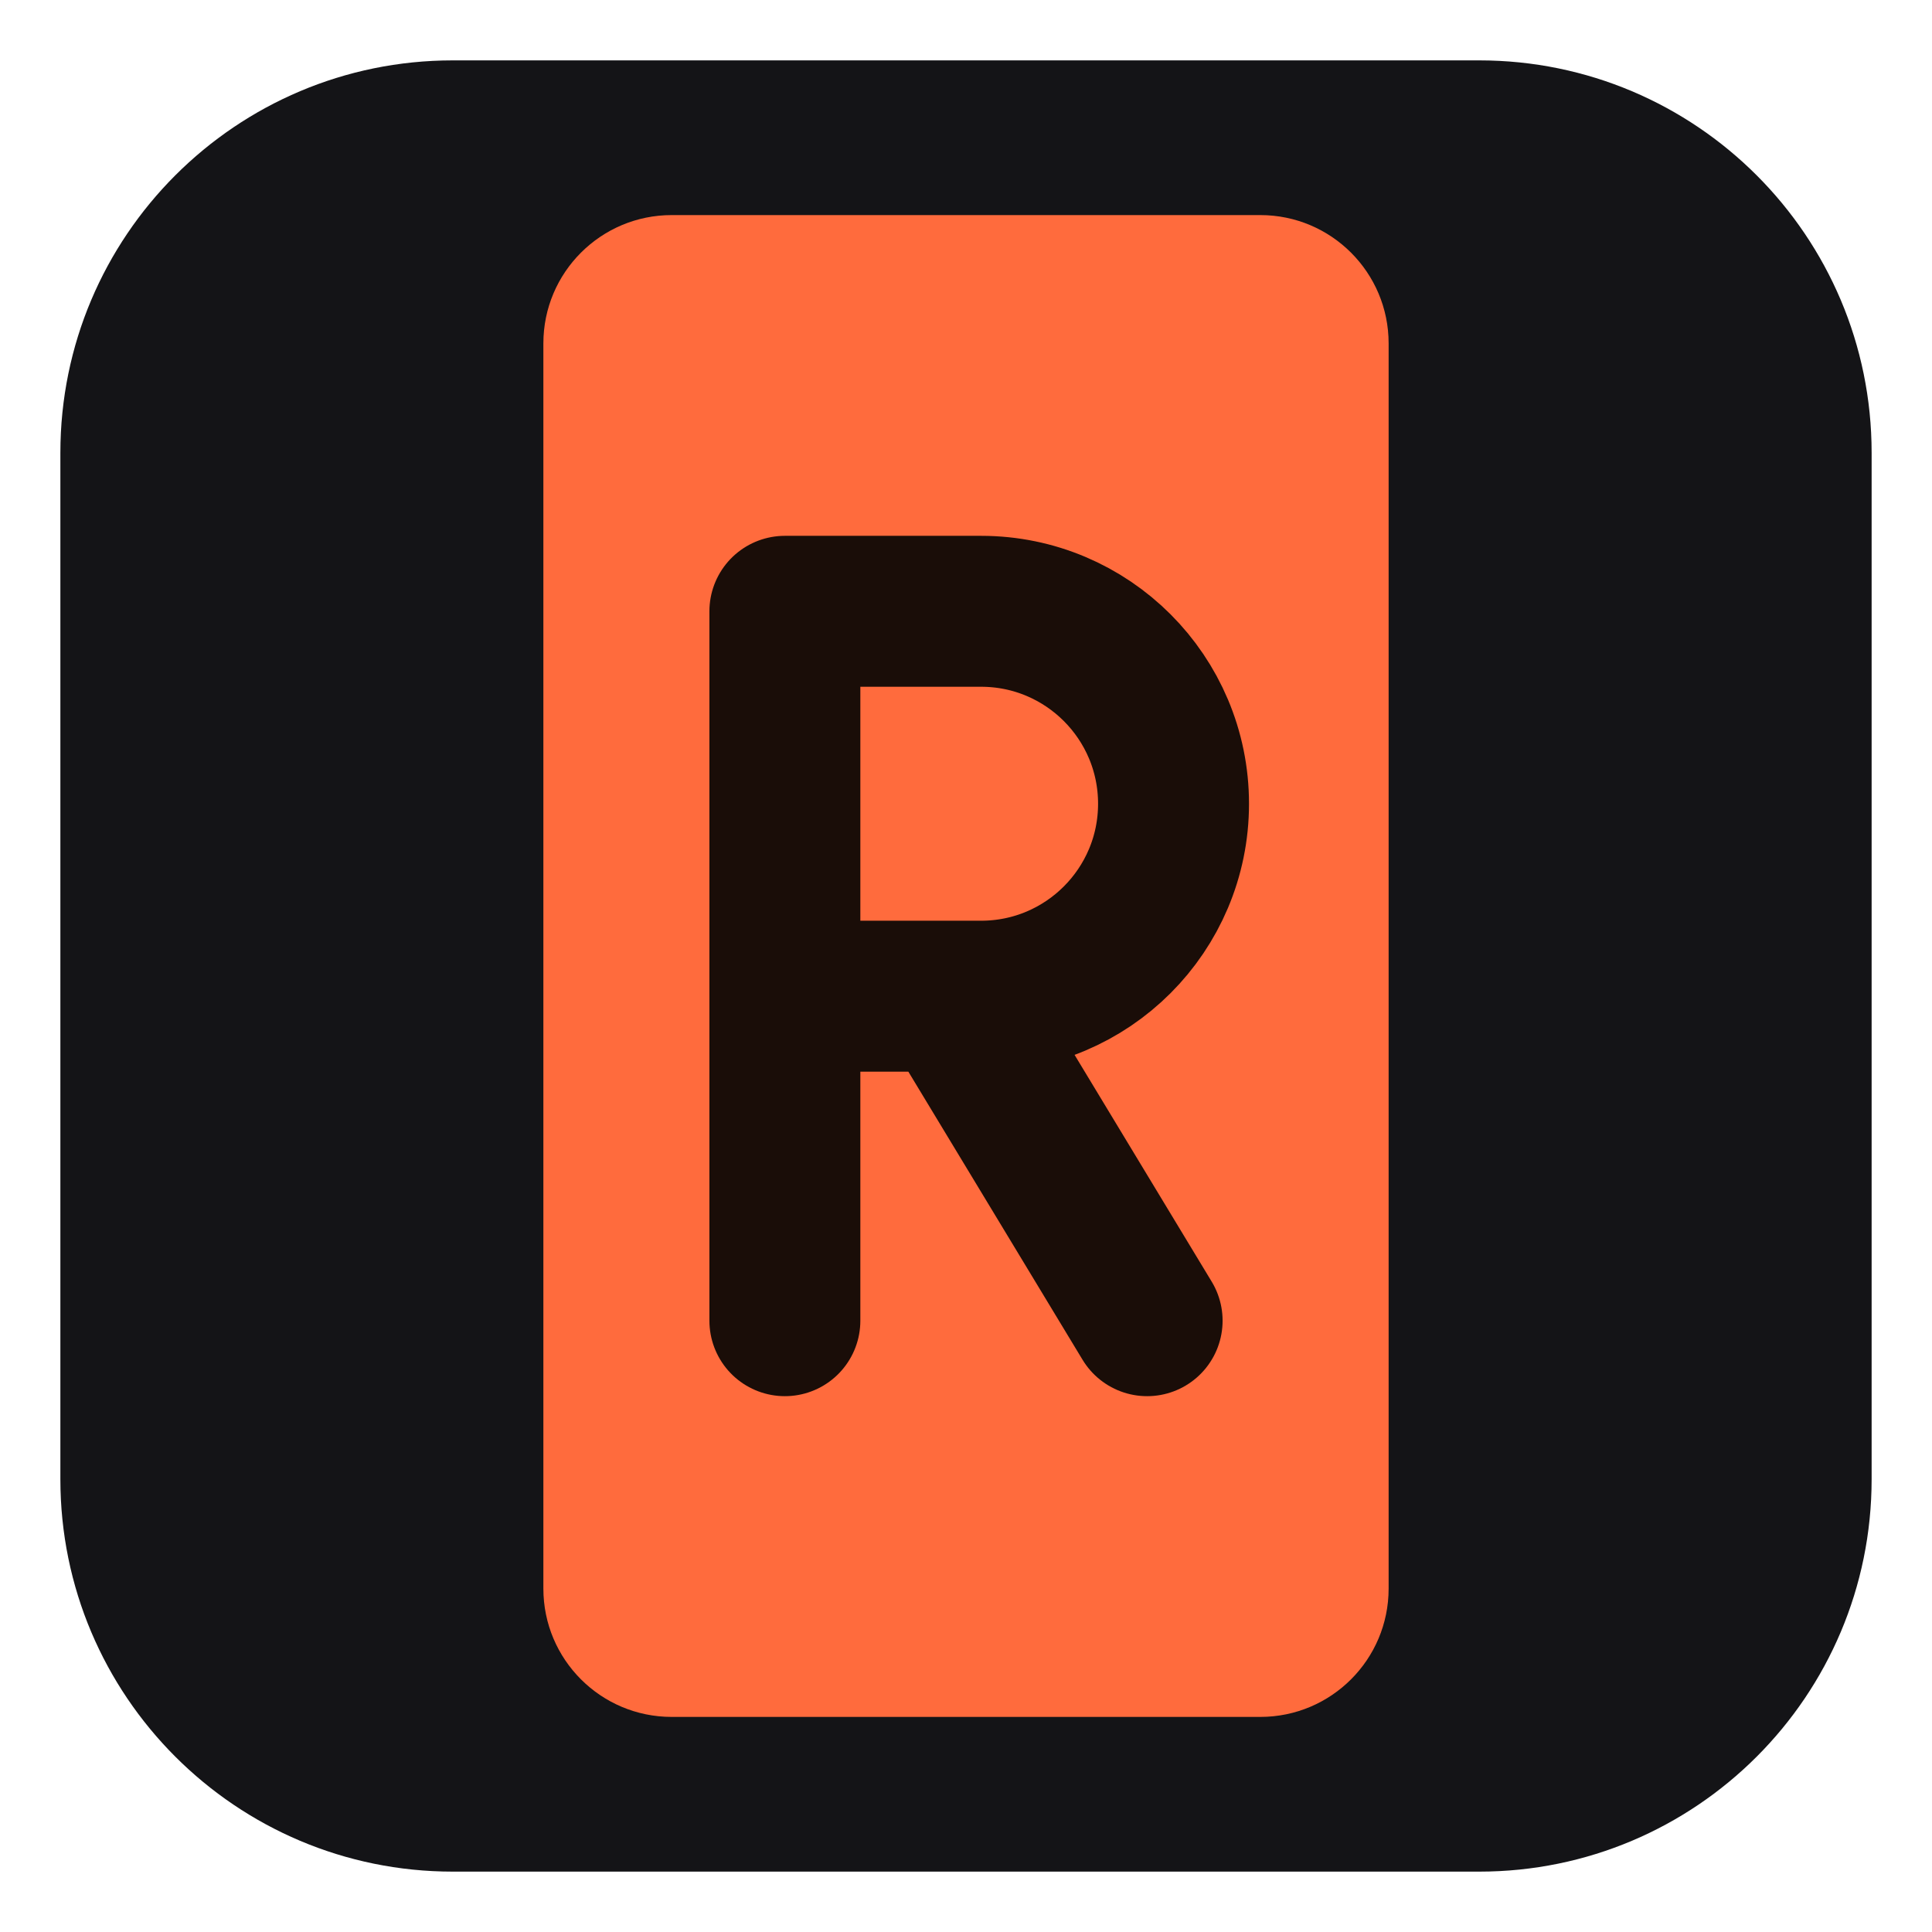
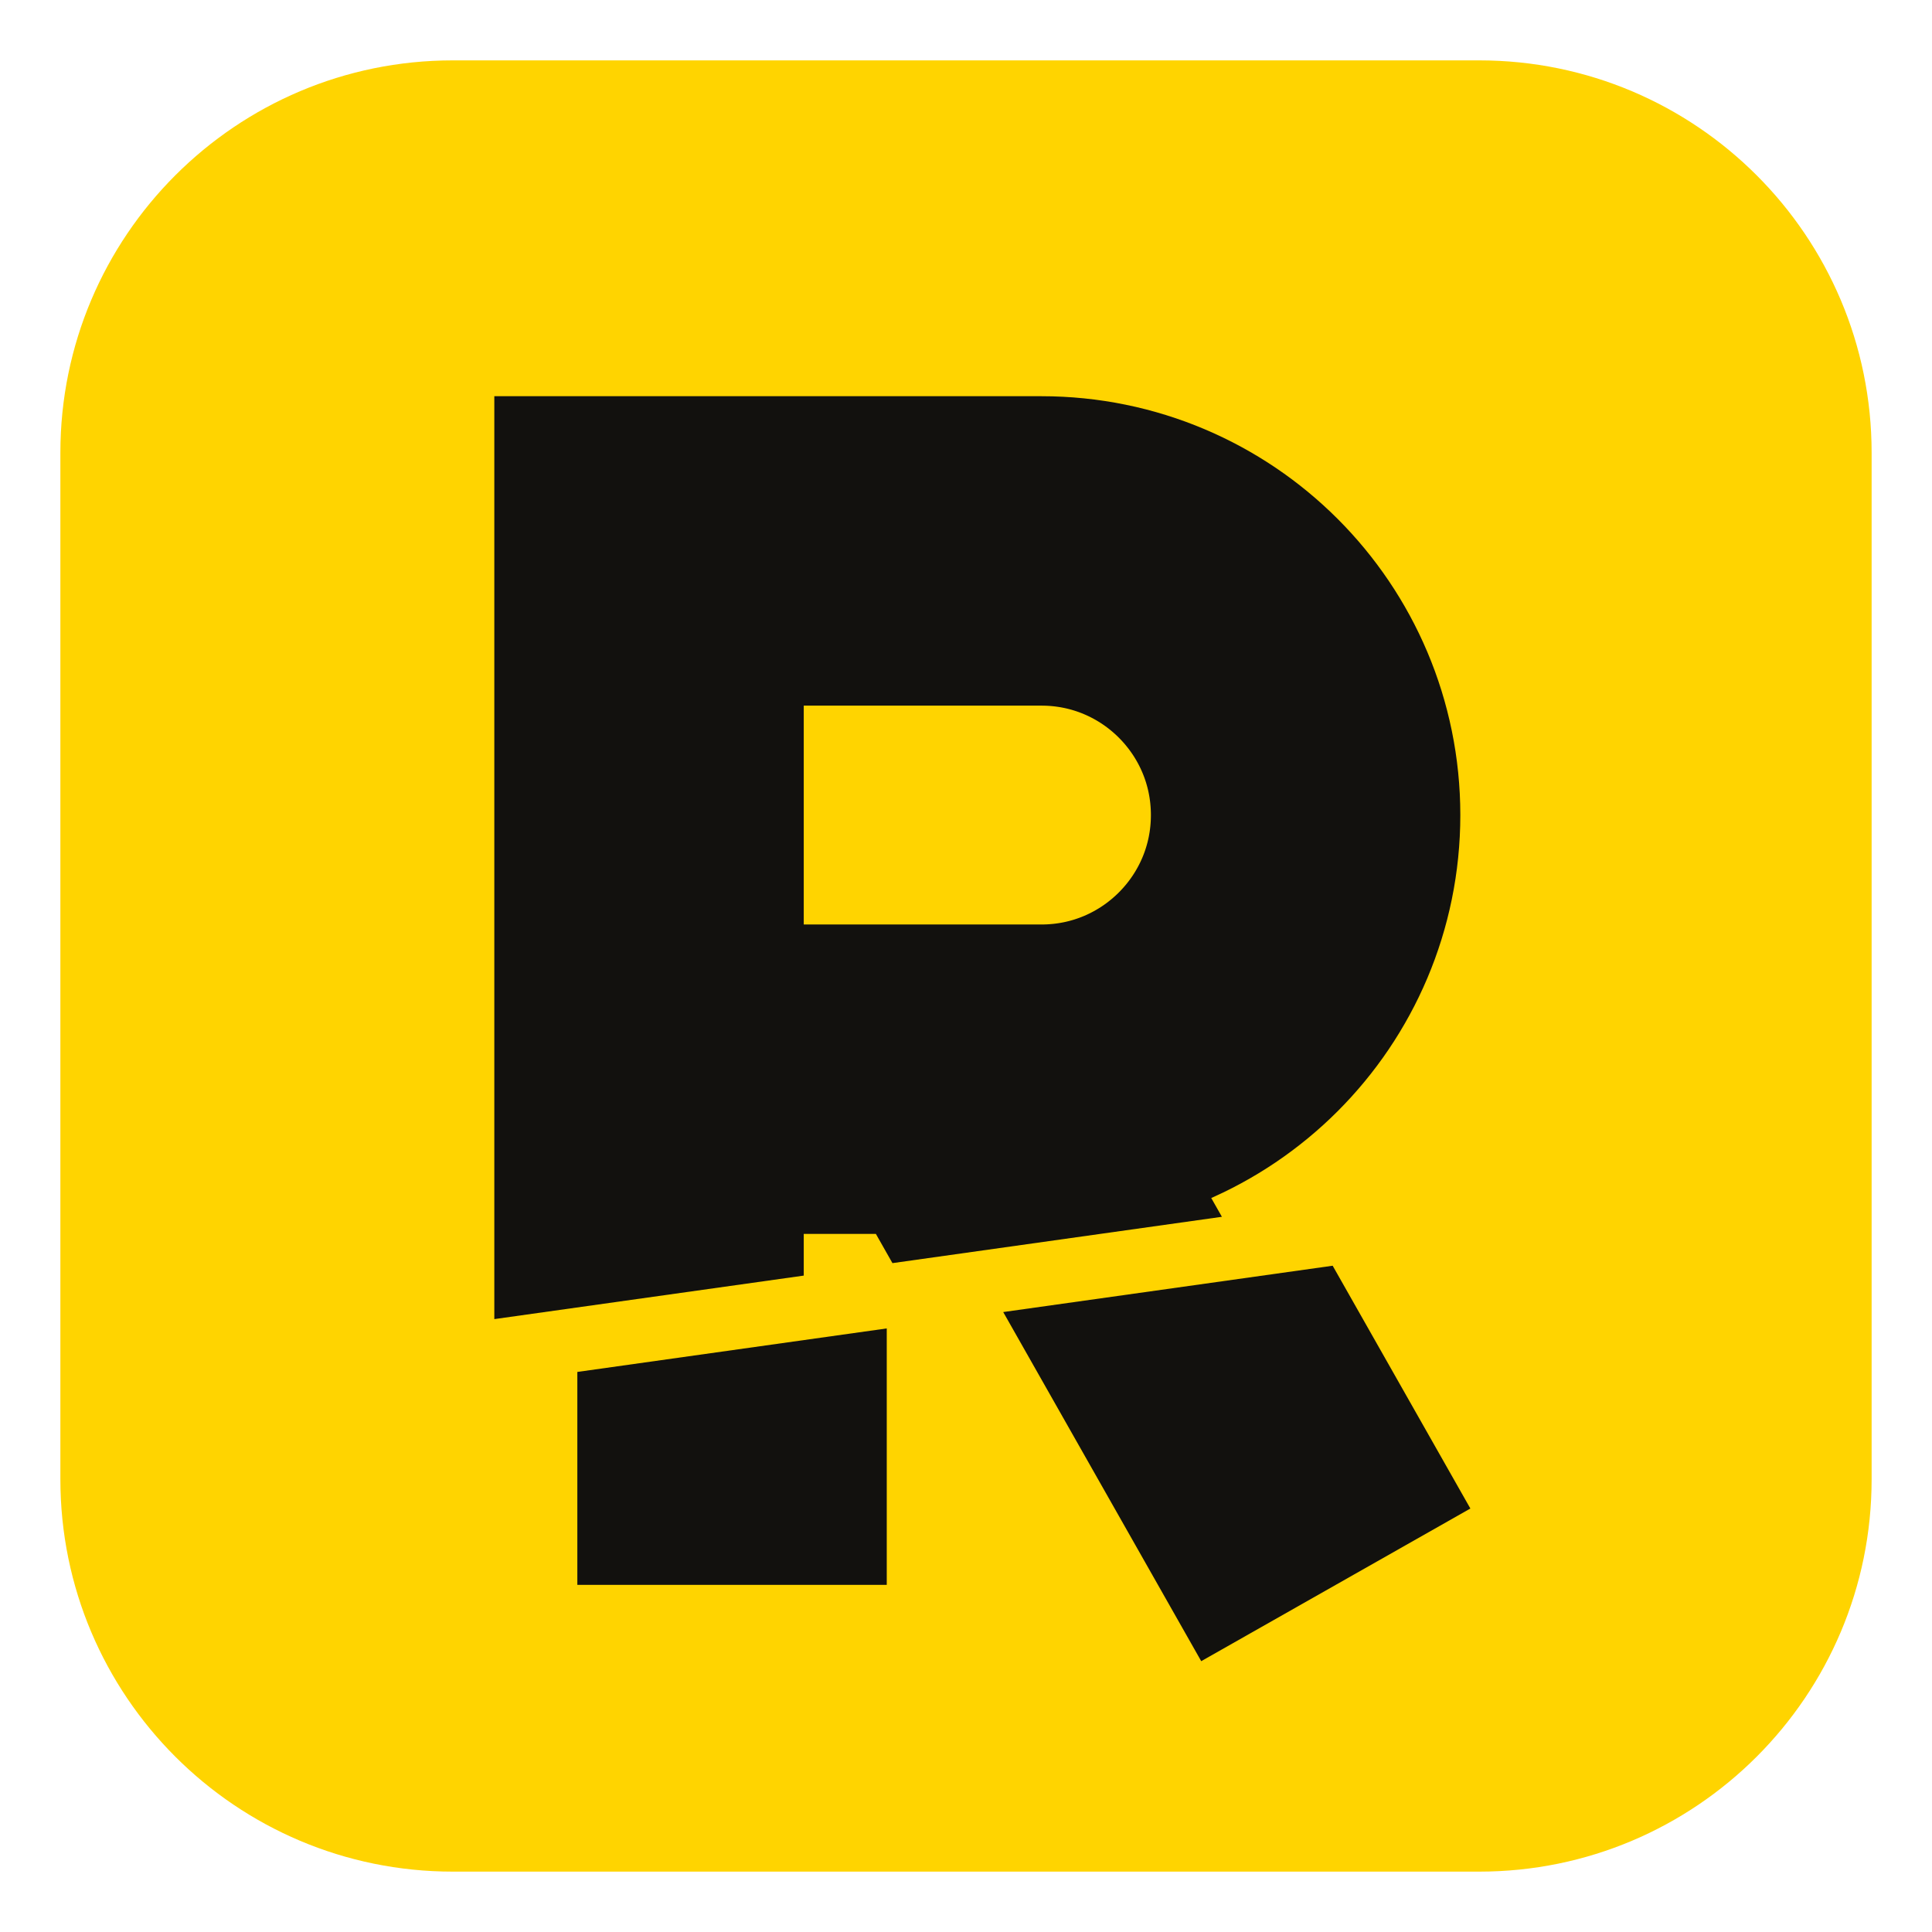
<svg xmlns="http://www.w3.org/2000/svg" viewBox="0 0 512 512">
-   <rect x="16" y="16" width="480" height="480" rx="104" fill="#141417" />
-   <rect x="144" y="57" width="224" height="398" rx="34" fill="#ff6b3d" />
-   <path d="M208 162V350M208 162H260a51 51 0 0 1 0 102H208M252 264L304 350" fill="none" stroke="#1a0d08" stroke-width="40" stroke-linecap="round" stroke-linejoin="round" />
+   <defs>
+     <clipPath id="a">
+       <path d="M0 0H512V296L0 368Z" />
+     </clipPath>
+     <clipPath id="b">
+       <path d="M0 382L512 310V512H0Z" />
+     </clipPath>
+   </defs>
+   <rect x="16" y="16" width="480" height="480" rx="104" fill="#ffd400" />
+   <g clip-path="url(#a)">
+     <path d="M172 420V146H276a70 70 0 0 1 0 140H172M256 286L332 420" fill="none" stroke="#12110e" stroke-width="82" />
+   </g>
+   <g transform="translate(22 0)">
+     <g clip-path="url(#b)">
+       <path d="M172 420V146H276a70 70 0 0 1 0 140H172M256 286L332 420" fill="none" stroke="#12110e" stroke-width="82" />
+     </g>
+   </g>
</svg>
